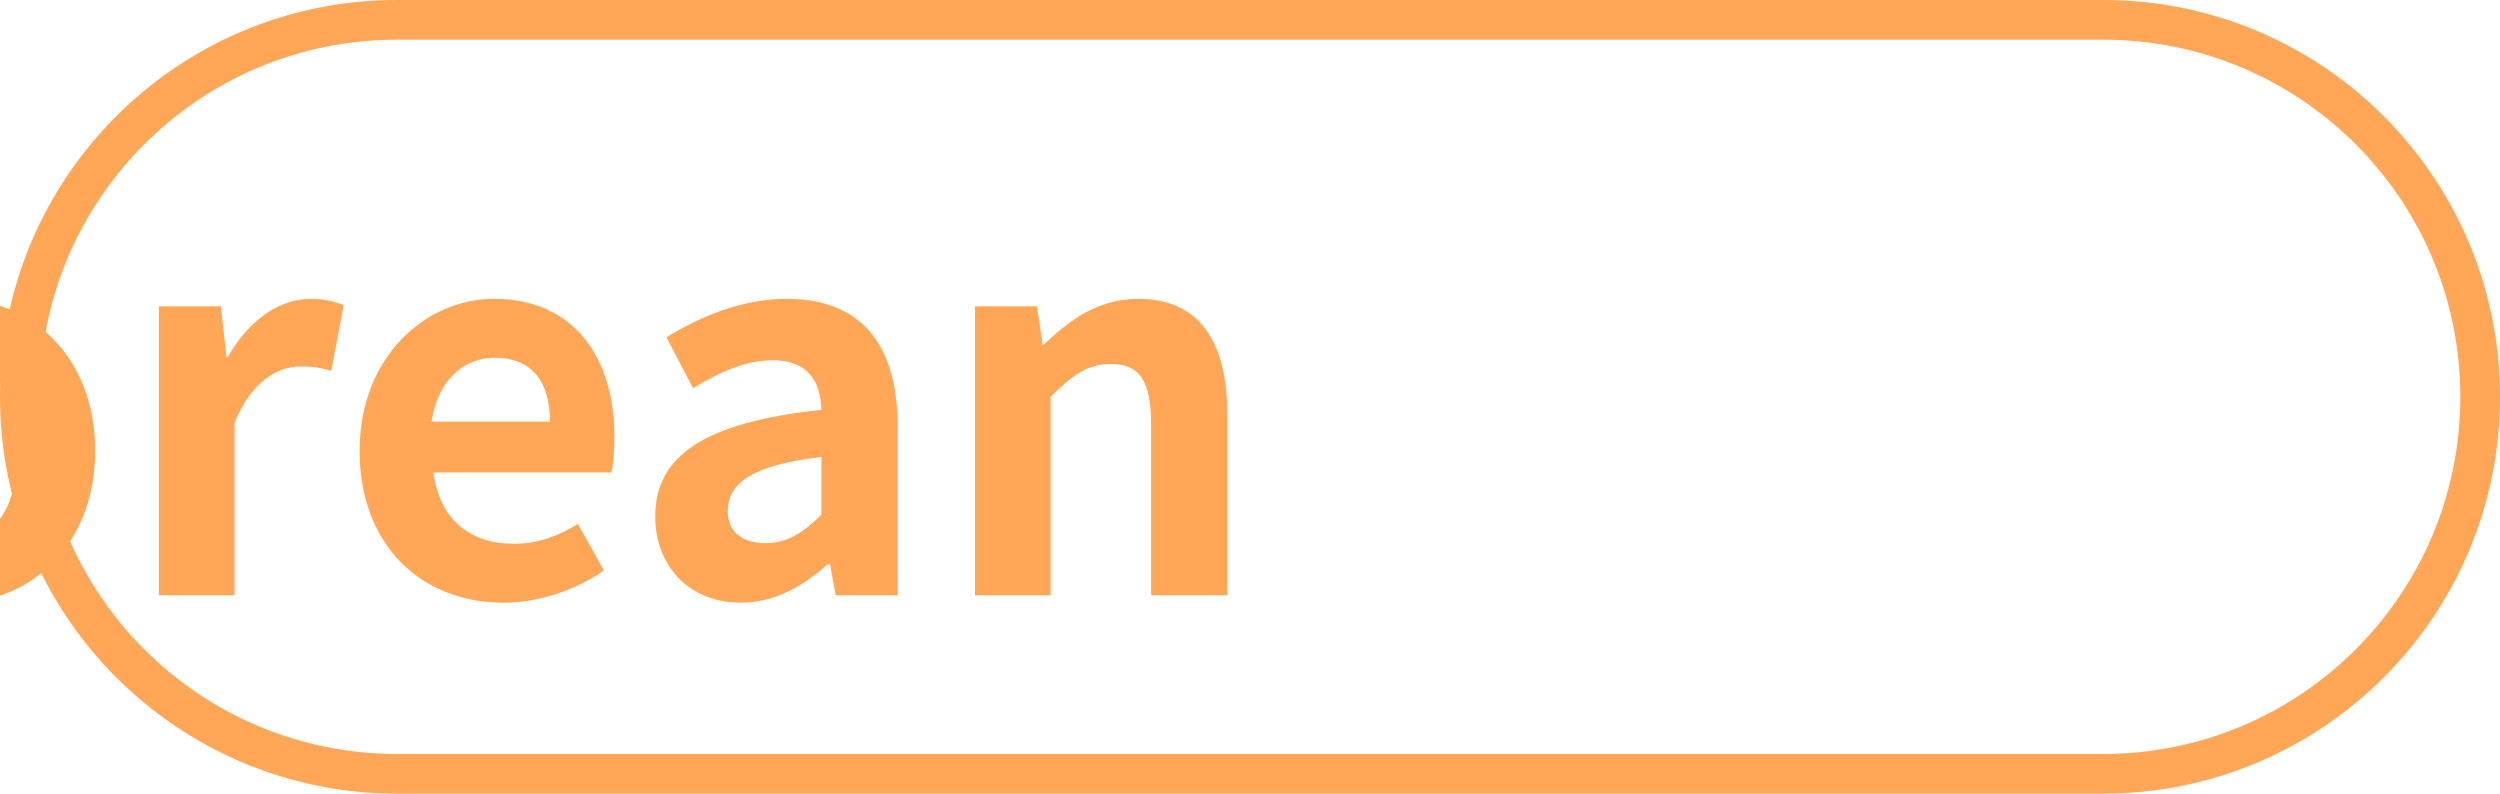
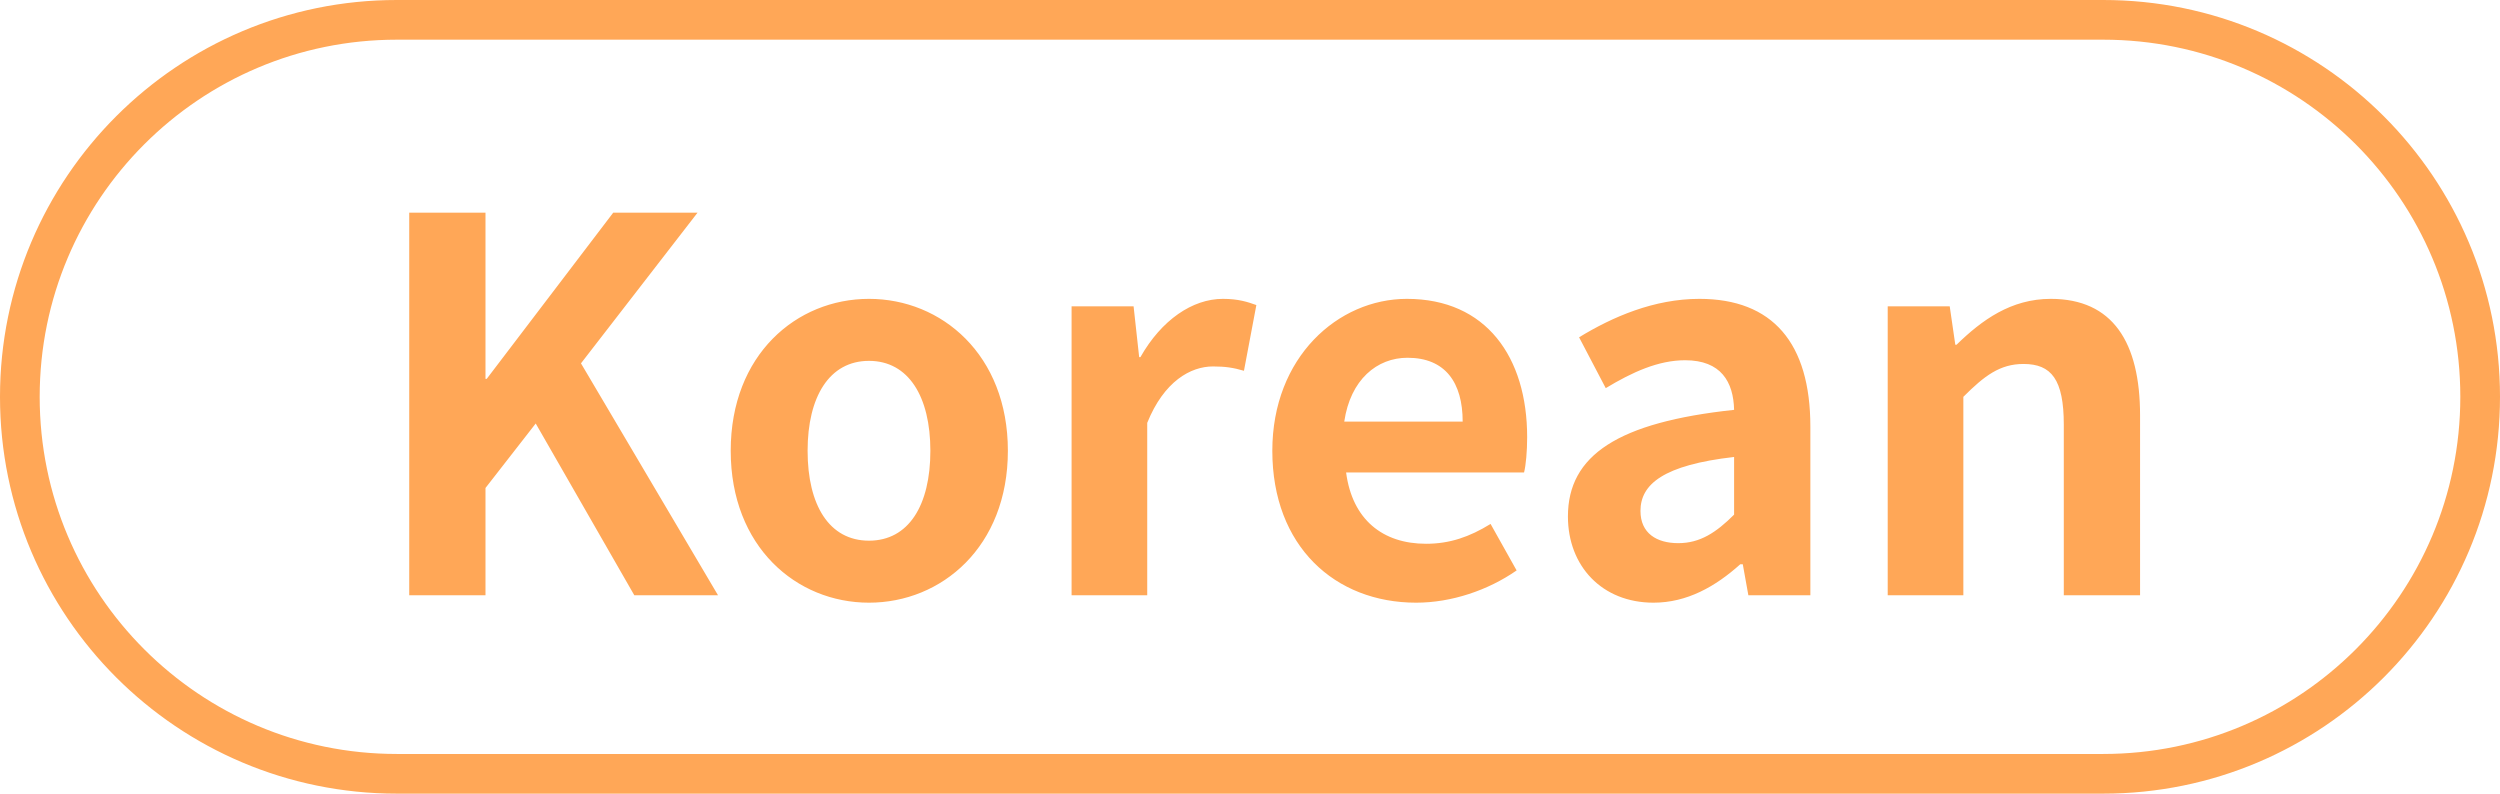
<svg xmlns="http://www.w3.org/2000/svg" width="63" height="20" viewBox="0 0 63 20">
  <g id="Korean" transform="translate(-219 -741)">
    <g id="사각형_2031" data-name="사각형 2031" transform="translate(219 741)" fill="none" stroke="#ffa757" stroke-width="1">
      <rect width="63" height="20" rx="10" stroke="none" />
      <rect x="0.5" y="0.5" width="62" height="19" rx="9.5" fill="none" />
    </g>
-     <text id="Korean-2" data-name="Korean" transform="translate(228 741)" fill="#ffa757" font-size="13" font-family="NotoSansCJKkr-Bold, Noto Sans CJK KR" font-weight="700">
-       <tspan x="-22.874" y="15">Korean</tspan>
+     <text id="Korean-2" data-name="Korean" transform="translate(251 756)" fill="#ffa757" font-size="13" font-family="NotoSansCJKkr-Bold, Noto Sans CJK KR" font-weight="700">
+       <tspan x="-22.874" y="0">Korean</tspan>
    </text>
  </g>
</svg>
